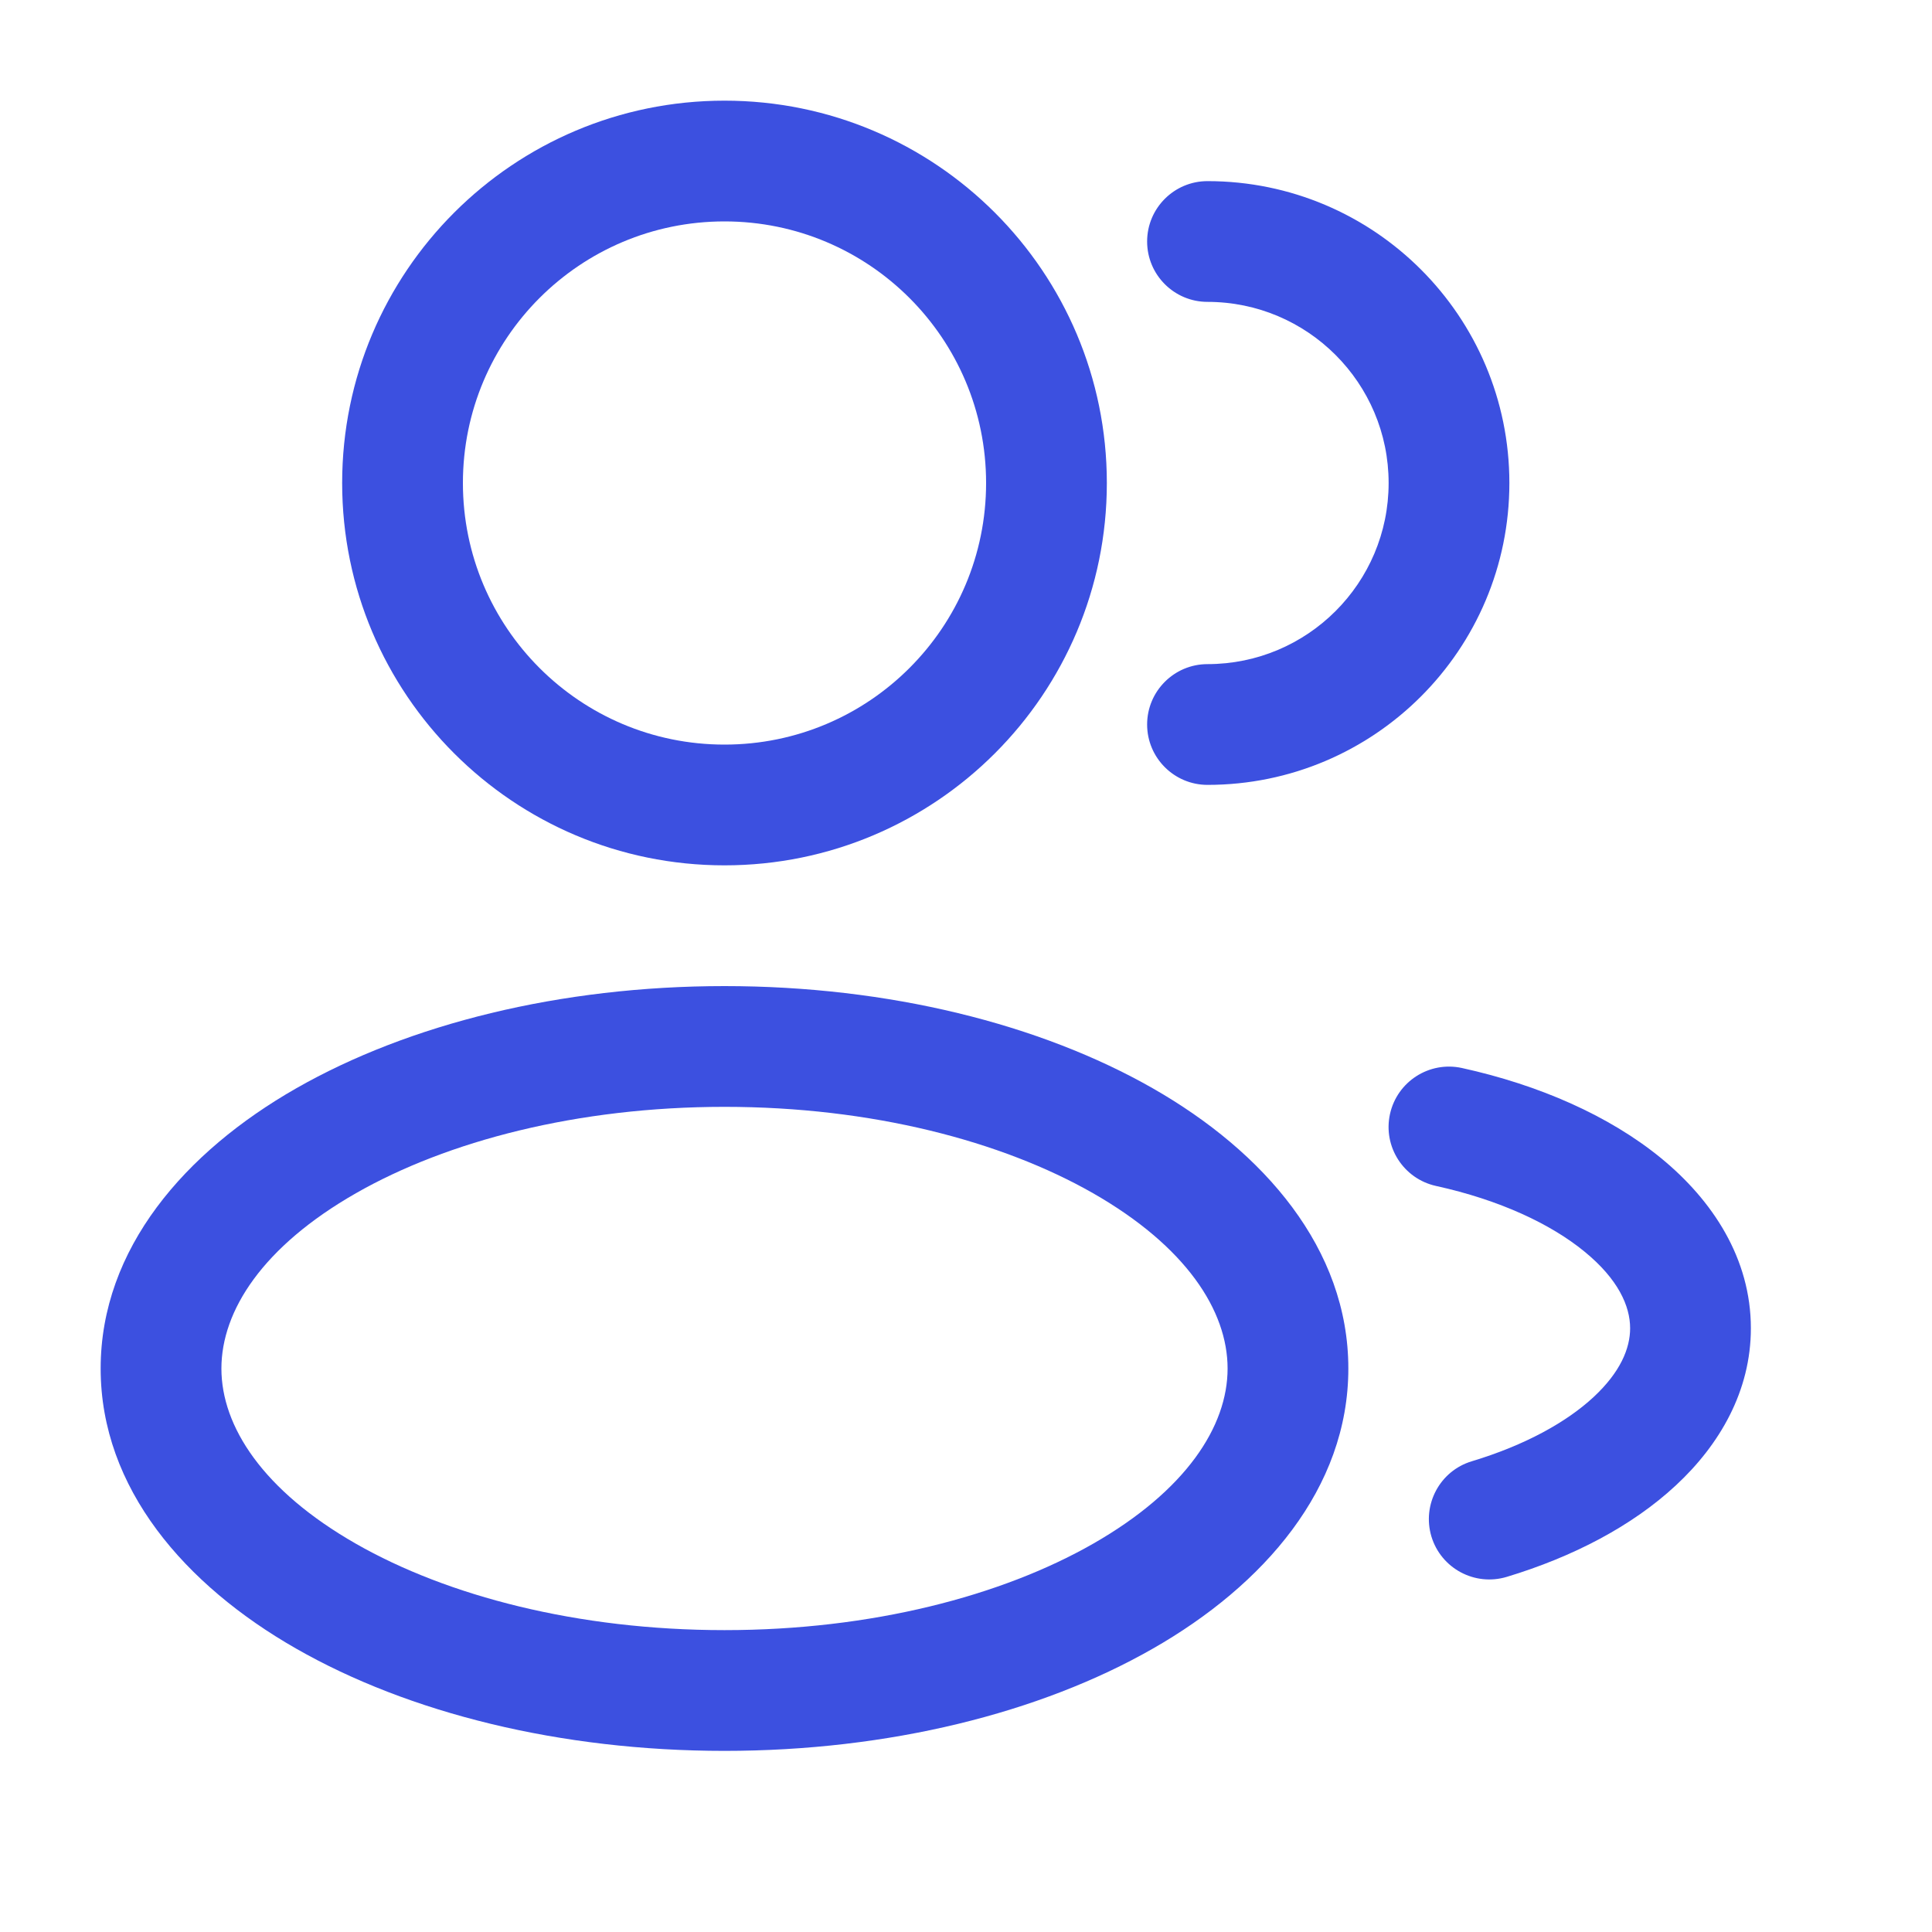
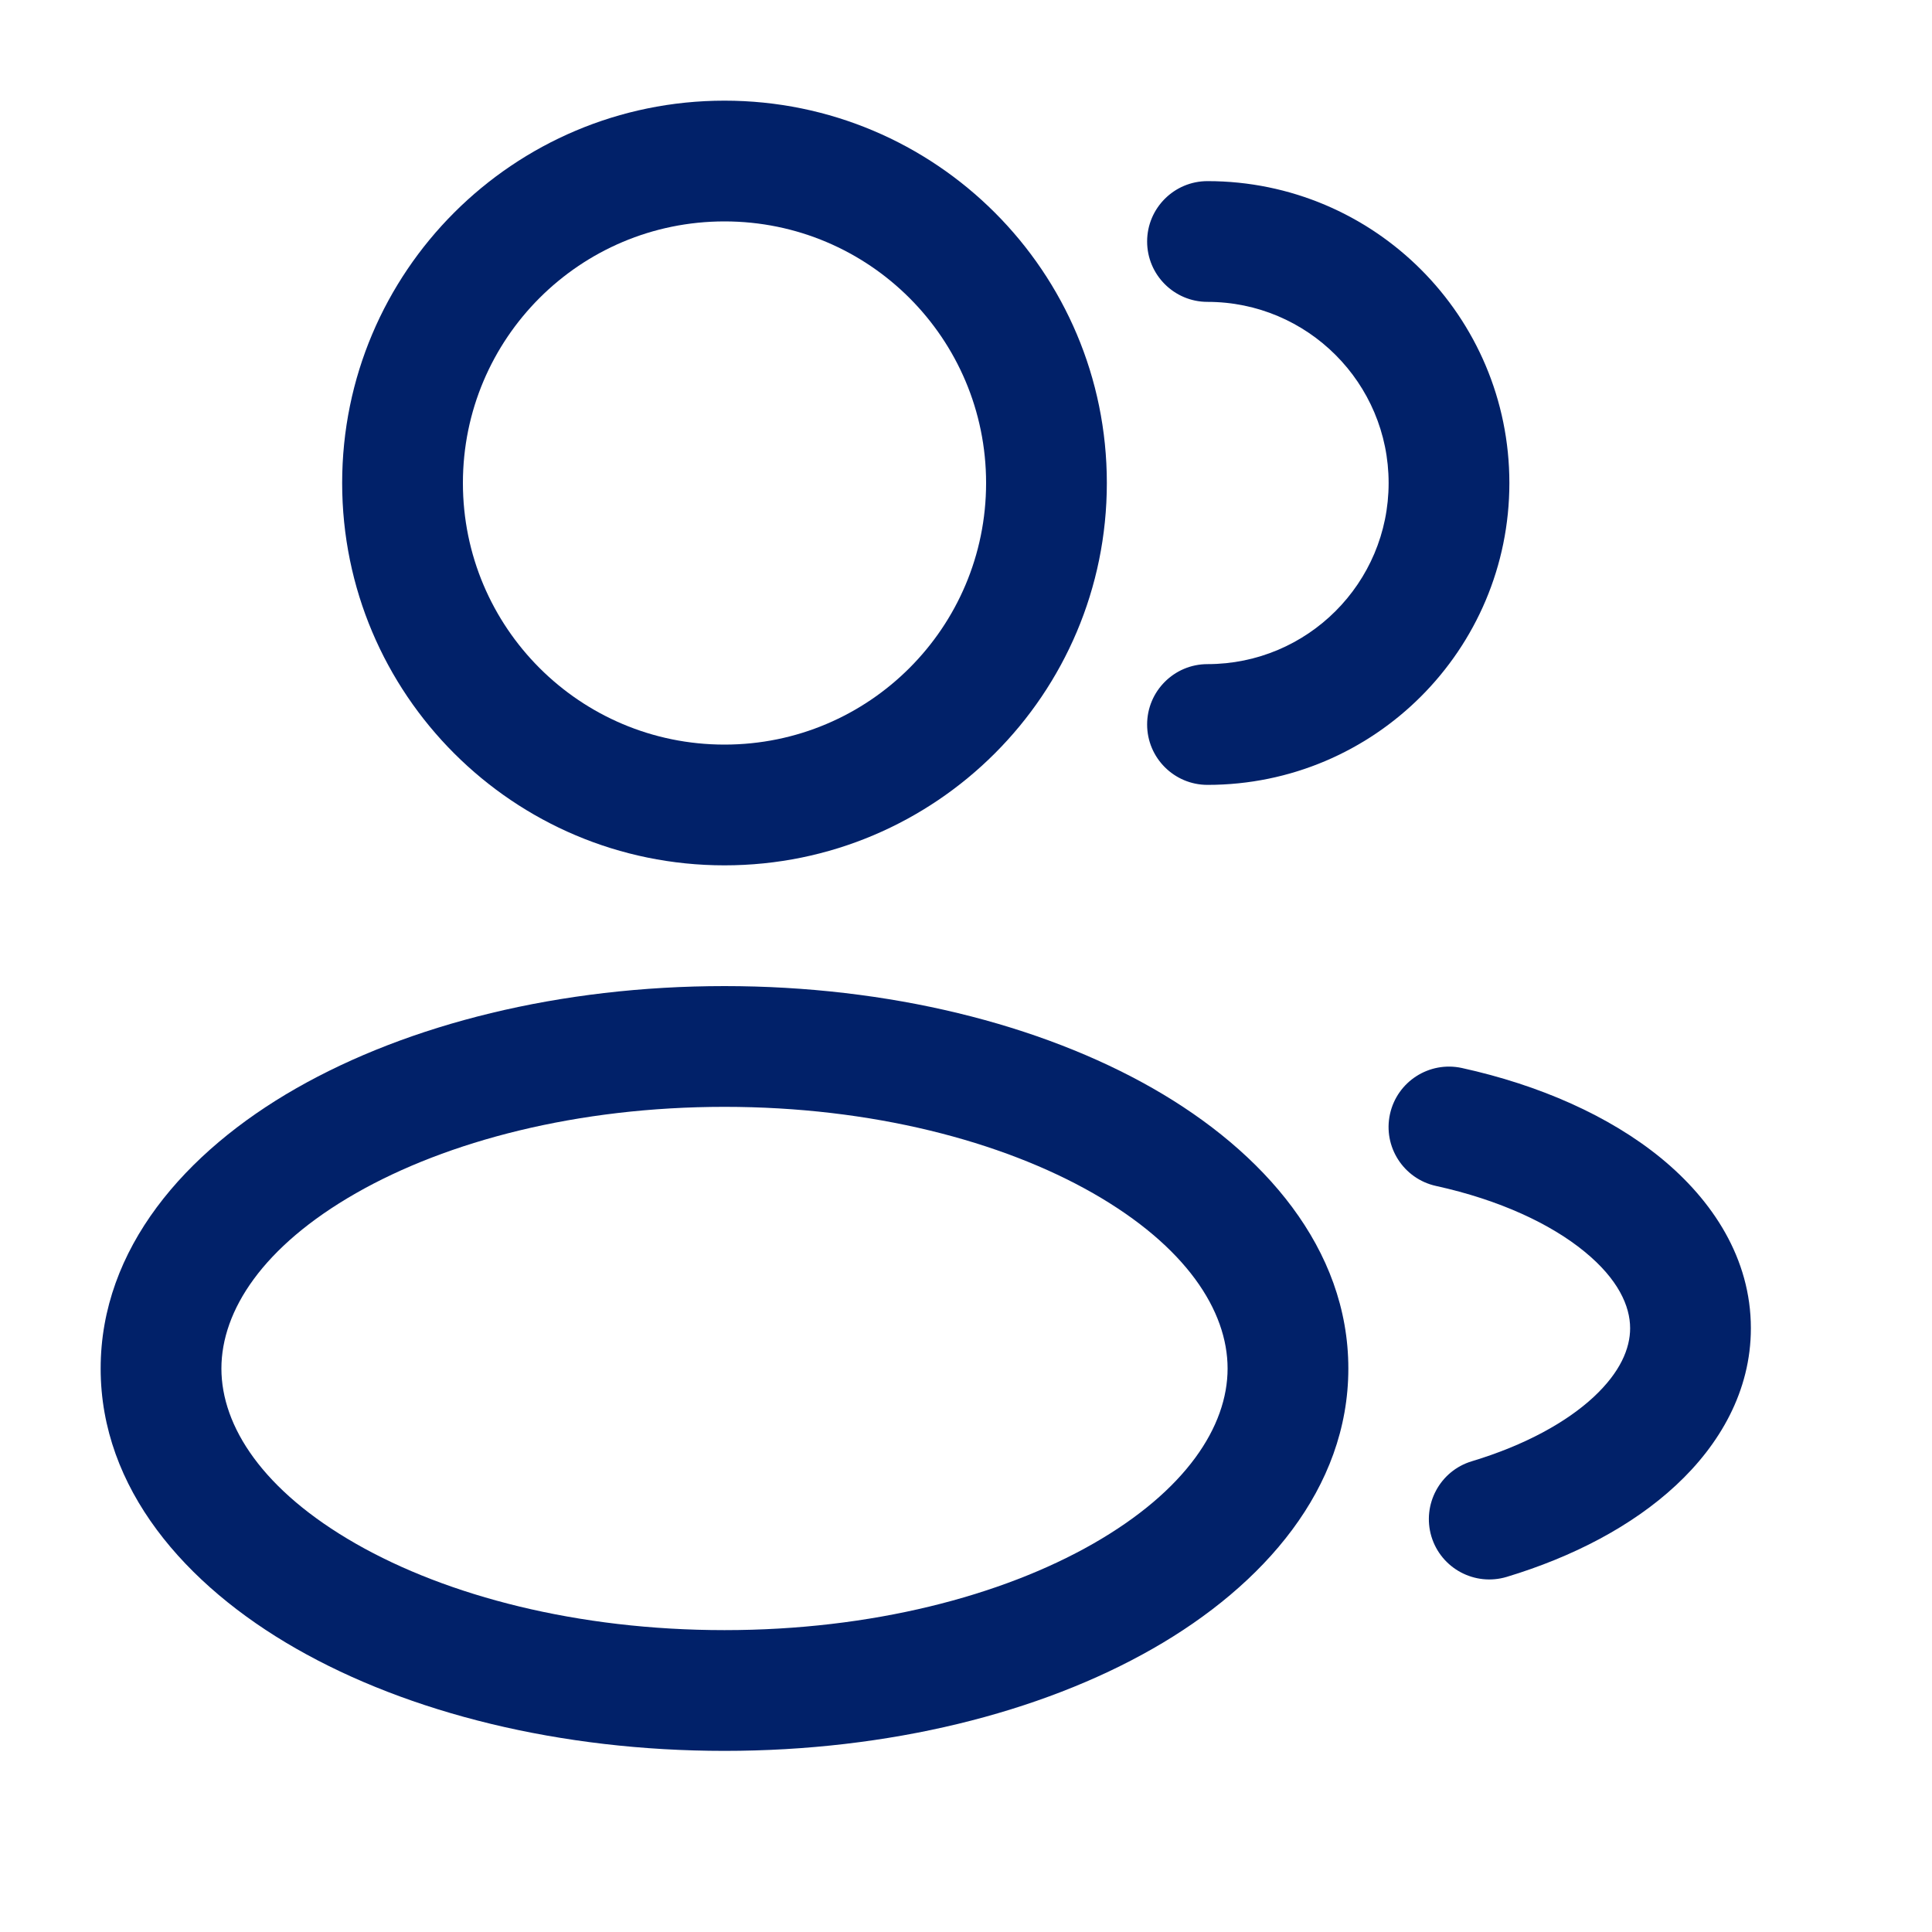
<svg xmlns="http://www.w3.org/2000/svg" width="20" height="20" viewBox="0 0 20 20" fill="none">
-   <path fill-rule="evenodd" clip-rule="evenodd" d="M7.5 1.042C5.314 1.042 3.542 2.814 3.542 5C3.542 7.186 5.314 8.958 7.5 8.958C9.686 8.958 11.458 7.186 11.458 5C11.458 2.814 9.686 1.042 7.5 1.042ZM4.792 5C4.792 3.504 6.004 2.292 7.5 2.292C8.996 2.292 10.208 3.504 10.208 5C10.208 6.496 8.996 7.708 7.5 7.708C6.004 7.708 4.792 6.496 4.792 5Z" fill="#3C50E0" />
-   <path d="M12.5 1.875C12.155 1.875 11.875 2.155 11.875 2.5C11.875 2.845 12.155 3.125 12.5 3.125C13.535 3.125 14.375 3.965 14.375 5C14.375 6.036 13.535 6.875 12.5 6.875C12.155 6.875 11.875 7.155 11.875 7.5C11.875 7.845 12.155 8.125 12.5 8.125C14.226 8.125 15.625 6.726 15.625 5C15.625 3.274 14.226 1.875 12.5 1.875Z" fill="#3C50E0" />
-   <path fill-rule="evenodd" clip-rule="evenodd" d="M3.065 11.267C4.231 10.601 5.8 10.208 7.5 10.208C9.199 10.208 10.769 10.601 11.935 11.267C13.083 11.923 13.958 12.925 13.958 14.167C13.958 15.408 13.083 16.41 11.935 17.066C10.769 17.733 9.199 18.125 7.5 18.125C5.8 18.125 4.231 17.733 3.065 17.066C1.917 16.41 1.042 15.408 1.042 14.167C1.042 12.925 1.917 11.923 3.065 11.267ZM3.685 12.352C2.722 12.902 2.292 13.567 2.292 14.167C2.292 14.766 2.722 15.431 3.685 15.981C4.63 16.521 5.978 16.875 7.5 16.875C9.022 16.875 10.369 16.521 11.315 15.981C12.277 15.431 12.708 14.766 12.708 14.167C12.708 13.567 12.277 12.902 11.315 12.352C10.369 11.812 9.022 11.458 7.5 11.458C5.978 11.458 4.63 11.812 3.685 12.352Z" fill="#3C50E0" />
-   <path d="M15.134 11.056C14.796 10.982 14.463 11.196 14.389 11.533C14.315 11.87 14.529 12.203 14.866 12.277C15.526 12.422 16.054 12.671 16.402 12.956C16.751 13.241 16.875 13.52 16.875 13.75C16.875 13.959 16.774 14.204 16.497 14.462C16.218 14.721 15.789 14.96 15.236 15.127C14.906 15.226 14.719 15.575 14.818 15.906C14.918 16.236 15.266 16.423 15.597 16.324C16.282 16.117 16.895 15.798 17.348 15.377C17.803 14.955 18.125 14.399 18.125 13.75C18.125 13.029 17.73 12.427 17.194 11.988C16.658 11.55 15.935 11.232 15.134 11.056Z" fill="#3C50E0" />
+   <path fill-rule="evenodd" clip-rule="evenodd" d="M7.5 1.042C5.314 1.042 3.542 2.814 3.542 5C3.542 7.186 5.314 8.958 7.5 8.958C9.686 8.958 11.458 7.186 11.458 5C11.458 2.814 9.686 1.042 7.5 1.042ZM4.792 5C4.792 3.504 6.004 2.292 7.5 2.292C8.996 2.292 10.208 3.504 10.208 5C10.208 6.496 8.996 7.708 7.5 7.708C6.004 7.708 4.792 6.496 4.792 5Z" fill="#012169" />
+   <path d="M12.5 1.875C12.155 1.875 11.875 2.155 11.875 2.5C11.875 2.845 12.155 3.125 12.5 3.125C13.535 3.125 14.375 3.965 14.375 5C14.375 6.036 13.535 6.875 12.5 6.875C12.155 6.875 11.875 7.155 11.875 7.5C11.875 7.845 12.155 8.125 12.5 8.125C14.226 8.125 15.625 6.726 15.625 5C15.625 3.274 14.226 1.875 12.5 1.875Z" fill="#012169" />
+   <path fill-rule="evenodd" clip-rule="evenodd" d="M3.065 11.267C4.231 10.601 5.8 10.208 7.5 10.208C9.199 10.208 10.769 10.601 11.935 11.267C13.083 11.923 13.958 12.925 13.958 14.167C13.958 15.408 13.083 16.41 11.935 17.066C10.769 17.733 9.199 18.125 7.5 18.125C5.8 18.125 4.231 17.733 3.065 17.066C1.917 16.41 1.042 15.408 1.042 14.167C1.042 12.925 1.917 11.923 3.065 11.267ZM3.685 12.352C2.722 12.902 2.292 13.567 2.292 14.167C2.292 14.766 2.722 15.431 3.685 15.981C4.63 16.521 5.978 16.875 7.5 16.875C9.022 16.875 10.369 16.521 11.315 15.981C12.277 15.431 12.708 14.766 12.708 14.167C12.708 13.567 12.277 12.902 11.315 12.352C10.369 11.812 9.022 11.458 7.5 11.458C5.978 11.458 4.63 11.812 3.685 12.352Z" fill="#012169" />
+   <path d="M15.134 11.056C14.796 10.982 14.463 11.196 14.389 11.533C14.315 11.87 14.529 12.203 14.866 12.277C15.526 12.422 16.054 12.671 16.402 12.956C16.751 13.241 16.875 13.52 16.875 13.75C16.875 13.959 16.774 14.204 16.497 14.462C16.218 14.721 15.789 14.96 15.236 15.127C14.906 15.226 14.719 15.575 14.818 15.906C14.918 16.236 15.266 16.423 15.597 16.324C16.282 16.117 16.895 15.798 17.348 15.377C17.803 14.955 18.125 14.399 18.125 13.75C18.125 13.029 17.73 12.427 17.194 11.988C16.658 11.55 15.935 11.232 15.134 11.056Z" fill="#012169" />
</svg>
